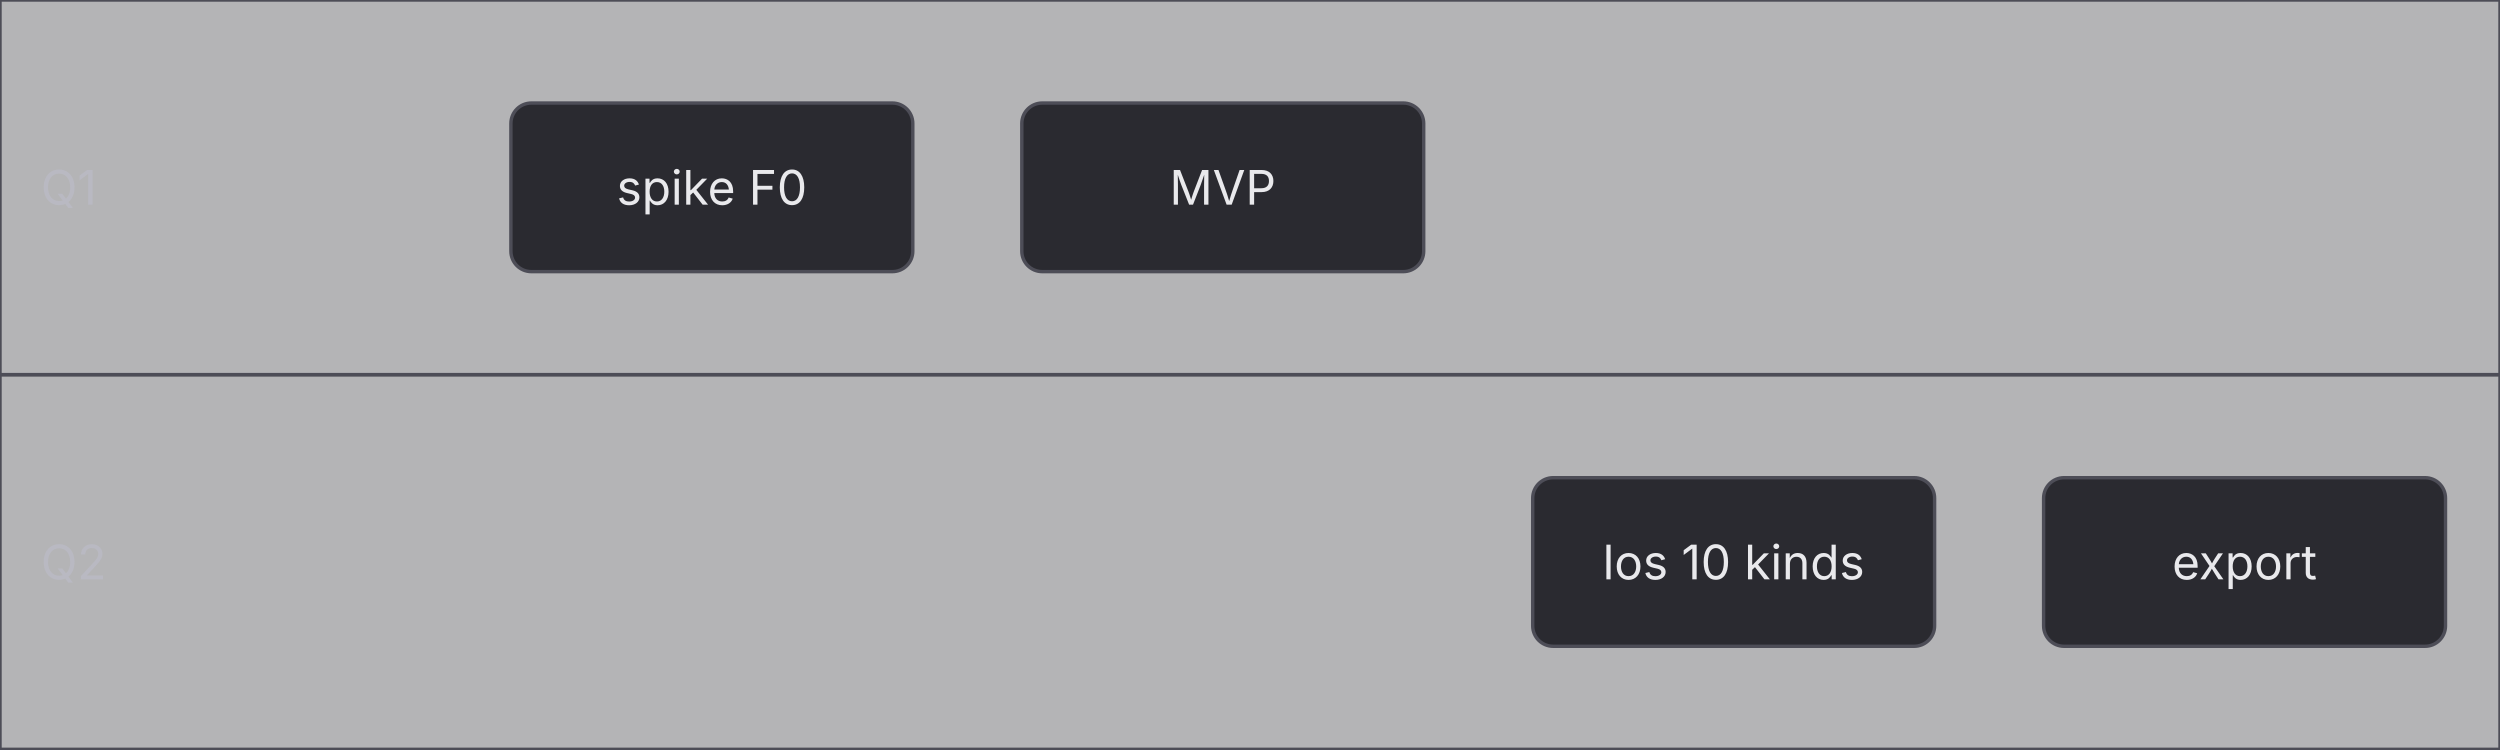
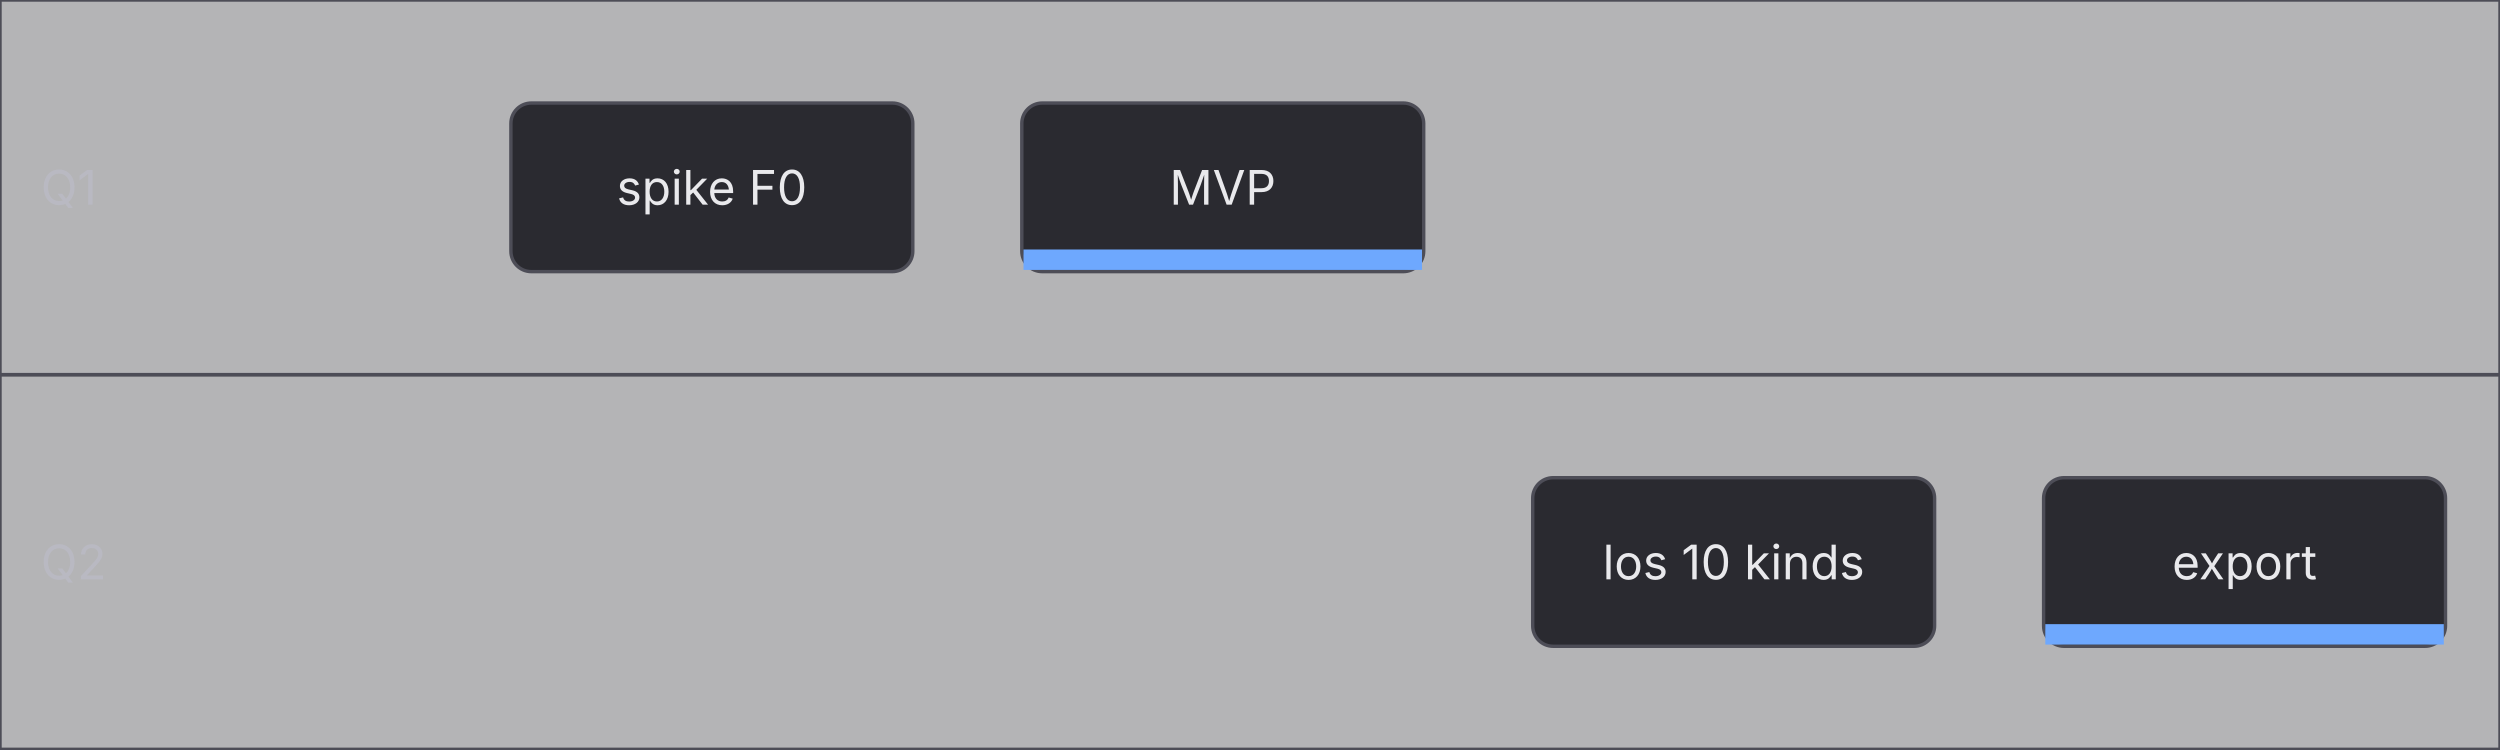
<svg xmlns="http://www.w3.org/2000/svg" class="graphium" viewBox="0.00 0.00 734.00 220.00" width="734.00" height="220.00">
  <style>
.bg{fill:rgba(27, 27, 27, 1.00)}
.node-fill{fill:rgba(42, 42, 48, 1.00)}
.node-stroke{stroke:rgba(77, 77, 87, 1.00);stroke-width:1.00}
.node-text{fill:rgba(233, 233, 236, 1.00)}
.edge-stroke{stroke:rgba(138, 138, 150, 1.00);stroke-width:1.00;fill:none}
.edge-text{fill:rgba(185, 185, 194, 1.00)}
.accent{fill:rgba(110, 168, 254, 1.00);stroke:rgba(110, 168, 254, 1.00)}
.emphasis-highlight{stroke:rgba(110, 168, 254, 1.00)}
.emphasis-highlight-text{fill:rgba(110, 168, 254, 1.00)}
.emphasis-muted{opacity:0.55}
.group-box{fill:rgba(42, 42, 48, 1.00);fill-opacity:0.12;stroke:rgba(77, 77, 87, 1.00);stroke-width:1.00;stroke-dasharray:8.00 5.00}
.group-label{fill:rgba(185, 185, 194, 1.00)}
.lane-band{fill:rgba(42, 42, 48, 1.00);fill-opacity:0.35;stroke:rgba(77, 77, 87, 1.00);stroke-width:1.00}
.lane-label{fill:rgba(185, 185, 194, 1.00)}
.lifeline{stroke:rgba(77, 77, 87, 1.00);stroke-width:1.00;stroke-dasharray:4.00 4.00;fill:none}
.stroke-dashed{stroke-dasharray:6.00 4.00}
.text{font-family:Inter, sans-serif}
.arrow-normal{fill:rgba(138, 138, 150, 1.00)}
.arrow-highlight{fill:rgba(110, 168, 254, 1.00)}
.arrow-muted{fill:rgba(138, 138, 150, 1.00);opacity:0.55}
</style>
  <defs>
</defs>
  <g class="layer-lanes">
    <rect id="lane-q1" class="lane-band" x="0.00" y="0.00" width="734.00" height="110.00" />
    <text class="lane-label text" x="12.00" y="55.00" font-size="14.00" text-anchor="start" dominant-baseline="central">Q1</text>
    <rect id="lane-q2" class="lane-band" x="0.00" y="110.00" width="734.00" height="110.00" />
    <text class="lane-label text" x="12.00" y="165.00" font-size="14.00" text-anchor="start" dominant-baseline="central">Q2</text>
  </g>
  <g class="layer-edges">
</g>
  <g class="layer-nodes">
    <rect id="g-event-0" class="node-fill node-stroke shape-rounded" x="150.00" y="30.25" width="118.00" height="49.50" rx="6.00" ry="6.00" />
    <text class="node-text text" x="209.00" y="55.00" font-size="14.00" text-anchor="middle" dominant-baseline="central">spike F0</text>
    <rect id="g-event-1" class="node-fill node-stroke shape-rounded" x="300.00" y="30.25" width="118.00" height="49.50" rx="6.00" ry="6.00" />
+     <rect class="accent" x="301.00" y="73.75" width="116.00" height="5.00" />
    <text class="node-text text" x="359.00" y="55.00" font-size="14.00" text-anchor="middle" dominant-baseline="central">MVP</text>
    <rect id="g-event-2" class="node-fill node-stroke shape-rounded" x="450.00" y="140.25" width="118.00" height="49.50" rx="6.00" ry="6.00" />
    <text class="node-text text" x="509.00" y="165.00" font-size="14.00" text-anchor="middle" dominant-baseline="central">los 10 kinds</text>
    <rect id="g-event-3" class="node-fill node-stroke shape-rounded" x="600.00" y="140.25" width="118.00" height="49.50" rx="6.00" ry="6.00" />
+     <rect class="accent" x="601.00" y="183.75" width="116.00" height="5.00" />
    <text class="node-text text" x="659.00" y="165.00" font-size="14.00" text-anchor="middle" dominant-baseline="central">export</text>
  </g>
</svg>
